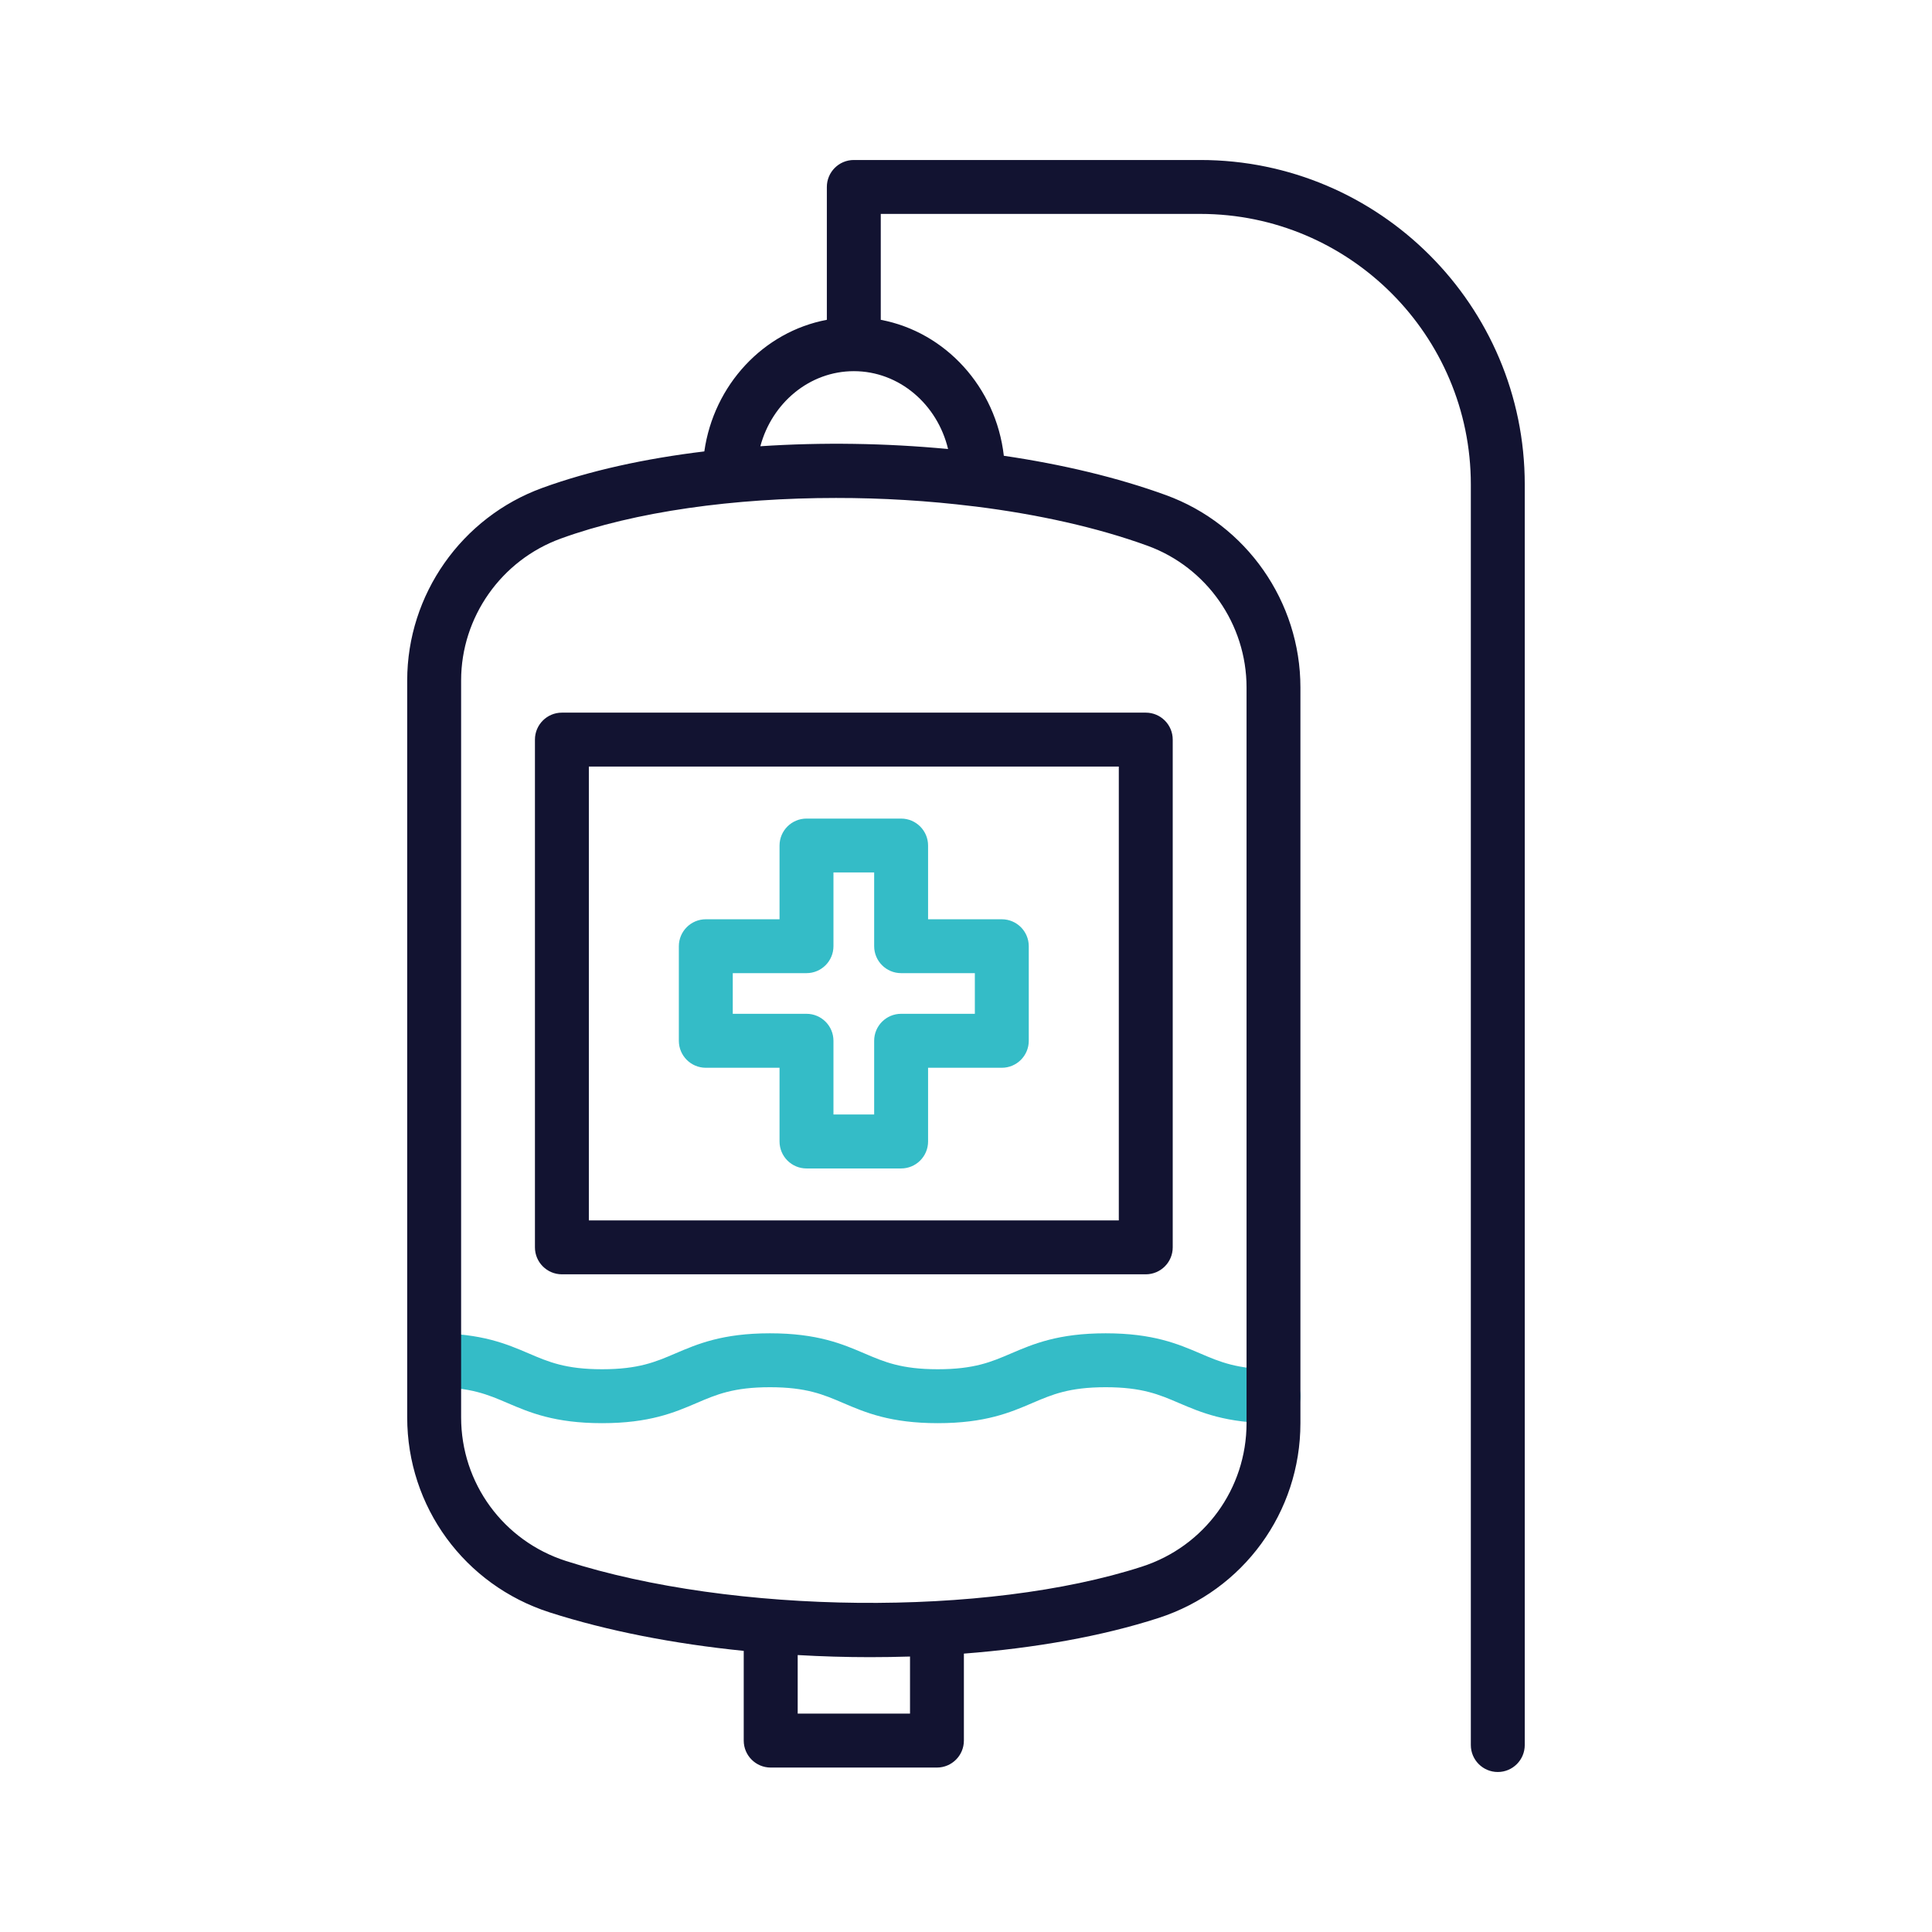
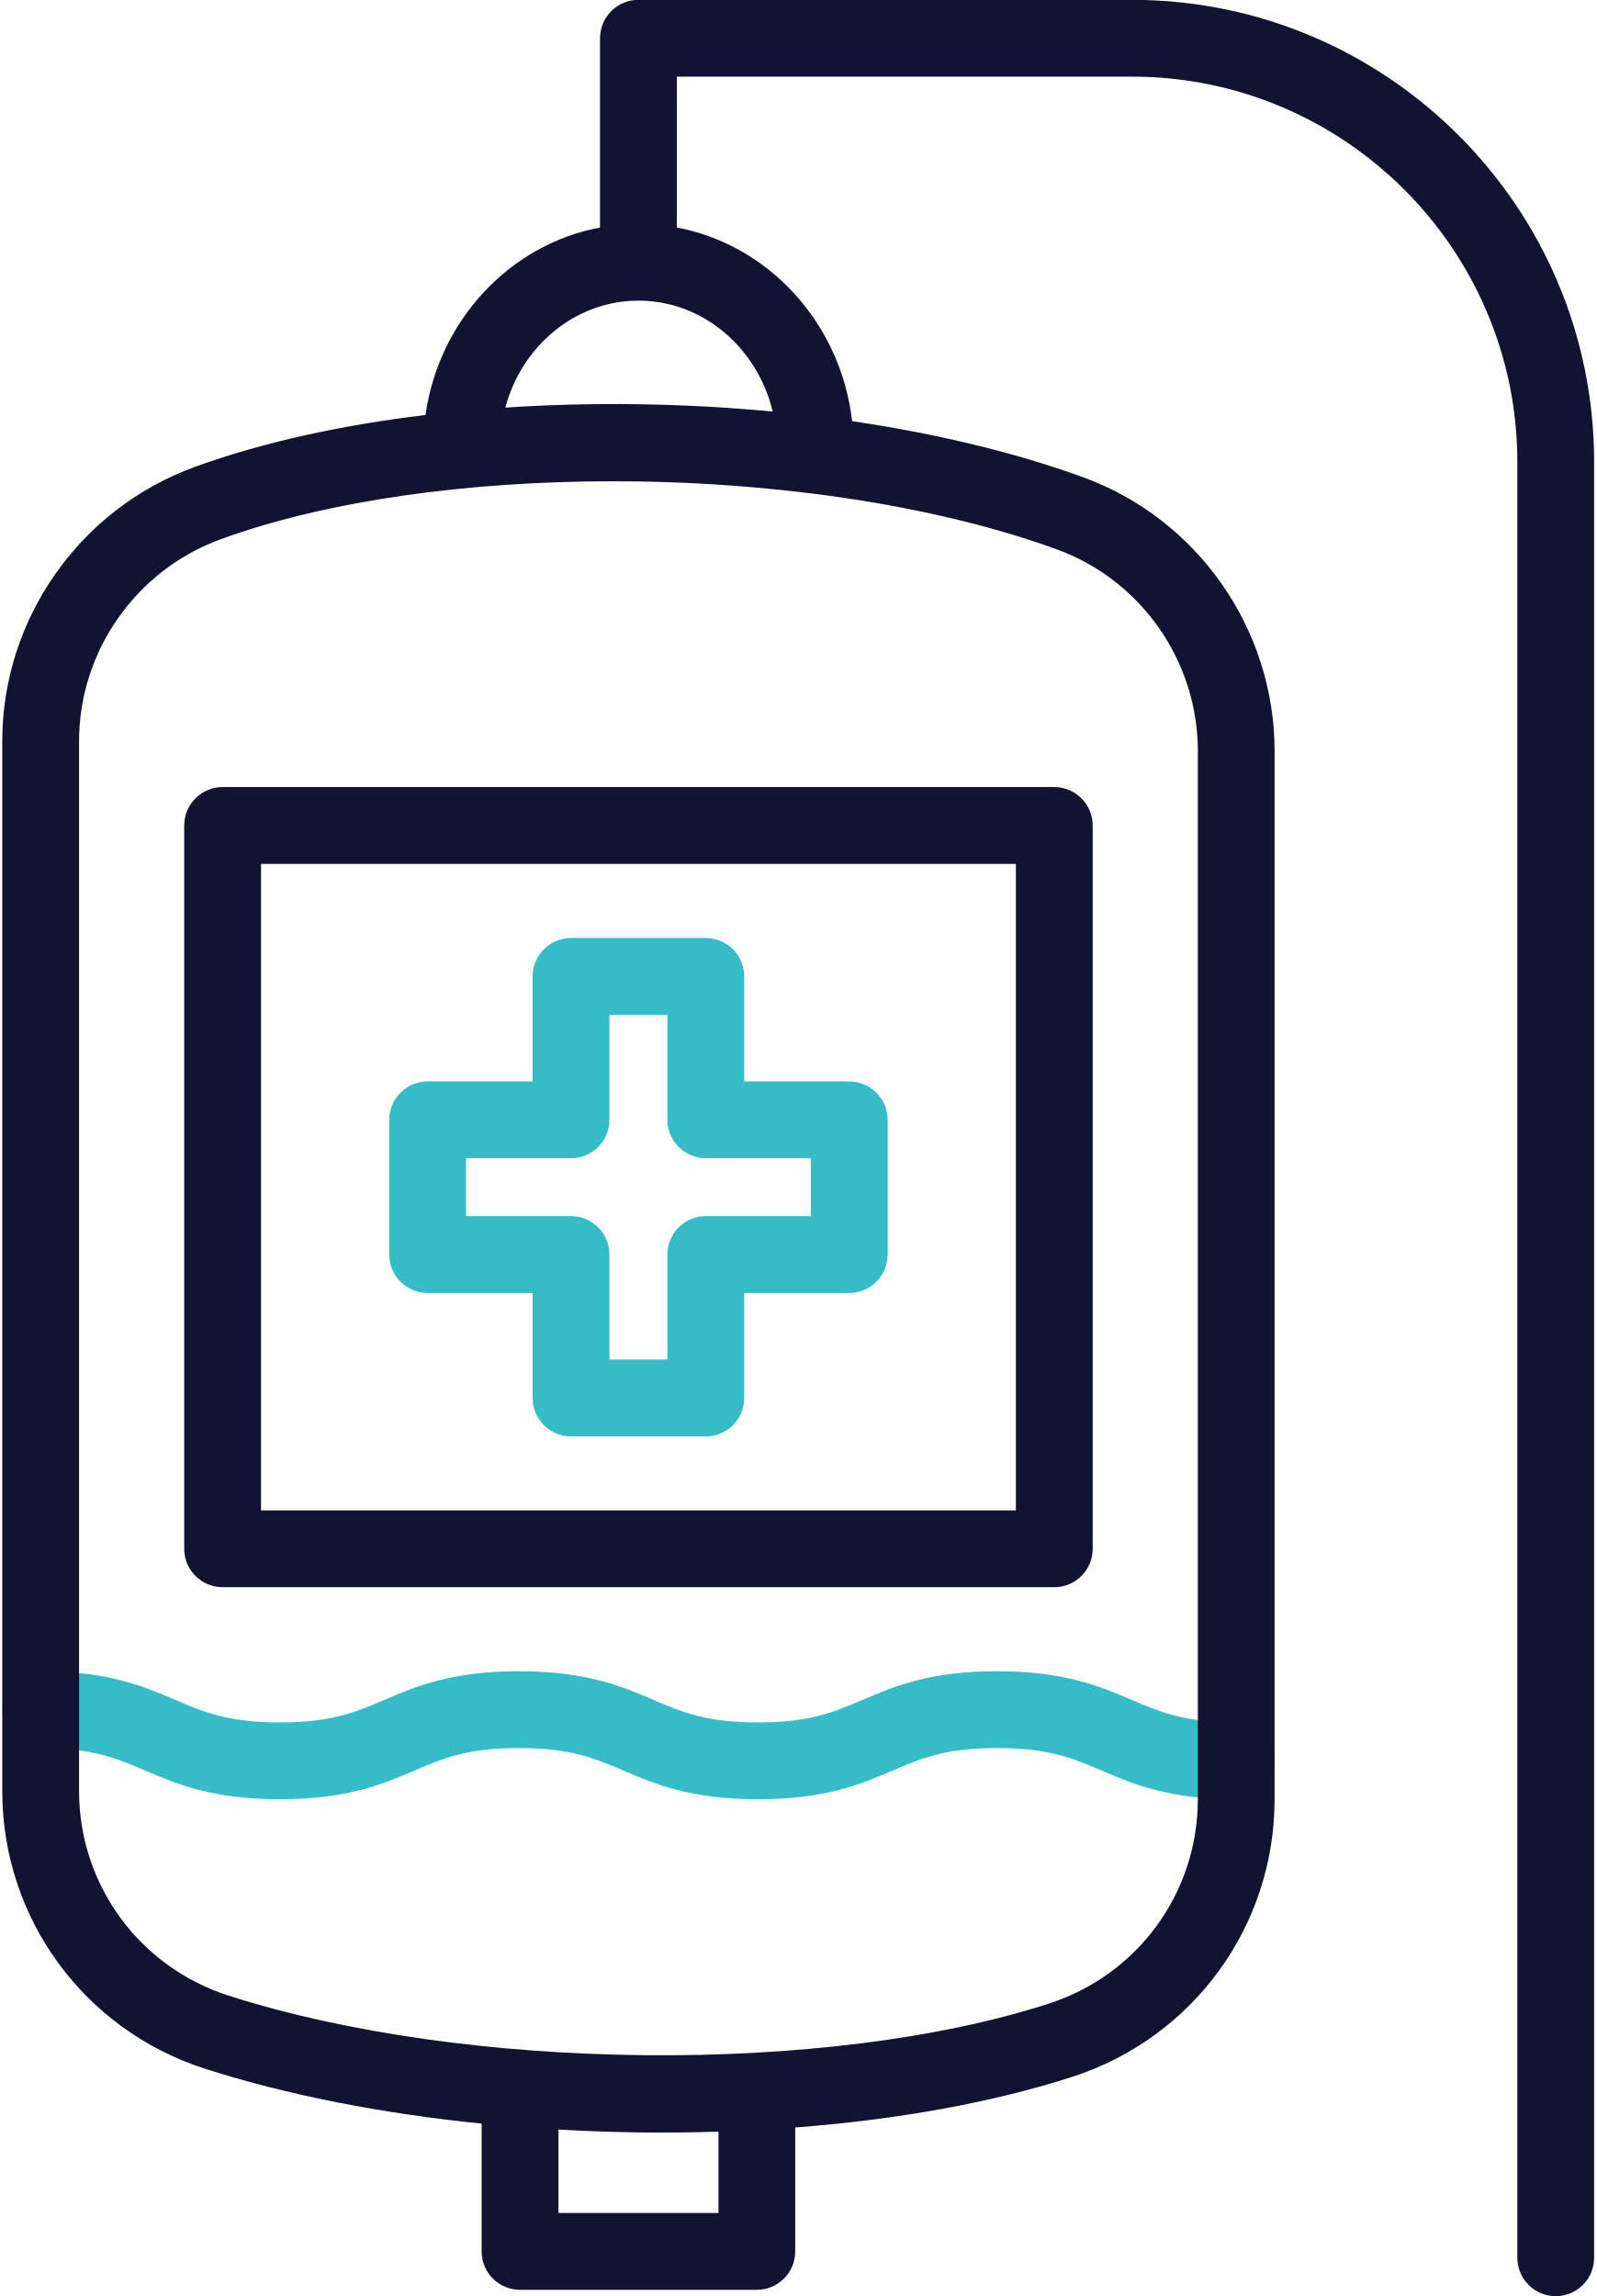
- <svg xmlns="http://www.w3.org/2000/svg" version="1.1" id="Warstwa_1" x="0px" y="0px" viewBox="0 0 430 430" style="enable-background:new 0 0 430 430;" xml:space="preserve">
+ <svg xmlns="http://www.w3.org/2000/svg" version="1.1" id="Warstwa_1" x="0px" y="0px" viewBox="0 0 249.448 358.729" xml:space="preserve" width="249.448" height="358.729">
  <defs id="defs1485" />
  <style type="text/css" id="style1466">
	.st0{fill:#121331;}
	.st1{fill:#08A284;}
	.st2{fill:none;stroke:#08A284;stroke-width:12;stroke-linecap:round;stroke-linejoin:round;stroke-miterlimit:10;}
	.st3{fill:none;stroke:#121331;stroke-width:12;stroke-linecap:round;stroke-linejoin:round;stroke-miterlimit:10;}
	.st4{fill:#08A688;}
	.st5{fill:#08a88a;}
	.st6{fill:#08a88a;}
</style>
-   <g id="g1480">
+   <g id="g1480" transform="translate(-90.27625,-35.63536)">
    <g id="g1472">
-       <path class="st1" d="M157.09,237.65h16.41v16.41c0,3.31,2.69,6,6,6h21.06c3.31,0,6-2.69,6-6v-16.41h16.41c3.31,0,6-2.69,6-6    v-21.05c0-3.31-2.69-6-6-6h-16.41v-16.41c0-3.31-2.69-6-6-6H179.5c-3.31,0-6,2.69-6,6v16.41h-16.41c-3.31,0-6,2.69-6,6v21.05    C151.09,234.96,153.78,237.65,157.09,237.65z M163.09,216.59h16.41c3.31,0,6-2.69,6-6v-16.41h9.06v16.41c0,3.31,2.69,6,6,6h16.41    v9.05h-16.41c-3.31,0-6,2.69-6,6v16.41h-9.06v-16.41c0-3.31-2.69-6-6-6h-16.41V216.59z" id="path1468" style="fill:#34bcc7;fill-opacity:1" />
-       <path class="st1" d="M283.44,304.75c-8.11,0-11.91-1.63-16.32-3.52c-4.91-2.1-10.47-4.48-21.04-4.48    c-10.57,0-16.13,2.38-21.04,4.48c-4.4,1.89-8.21,3.52-16.32,3.52c-8.11,0-11.91-1.63-16.32-3.52c-4.91-2.1-10.47-4.48-21.04-4.48    s-16.13,2.38-21.04,4.48c-4.4,1.89-8.21,3.52-16.32,3.52c-8.11,0-11.91-1.63-16.32-3.52c-4.91-2.1-10.47-4.48-21.04-4.48    c-3.31,0-6,2.69-6,6s2.69,6,6,6c8.11,0,11.91,1.63,16.32,3.52c4.91,2.1,10.47,4.48,21.04,4.48c10.57,0,16.13-2.38,21.04-4.48    c4.4-1.89,8.21-3.52,16.32-3.52s11.91,1.63,16.32,3.52c4.91,2.1,10.47,4.48,21.04,4.48c10.57,0,16.13-2.38,21.04-4.48    c4.4-1.89,8.21-3.52,16.32-3.52s11.92,1.63,16.32,3.52c4.91,2.1,10.47,4.48,21.04,4.48c3.31,0,6-2.69,6-6    S286.75,304.75,283.44,304.75z" id="path1470" style="fill:#34bcc7;fill-opacity:1" />
+       <path class="st1" d="m 157.09,237.65 h 16.41 v 16.41 c 0,3.31 2.69,6 6,6 h 21.06 c 3.31,0 6,-2.69 6,-6 v -16.41 h 16.41 c 3.31,0 6,-2.69 6,-6 V 210.6 c 0,-3.31 -2.69,-6 -6,-6 h -16.41 v -16.41 c 0,-3.31 -2.69,-6 -6,-6 H 179.5 c -3.31,0 -6,2.69 -6,6 v 16.41 h -16.41 c -3.31,0 -6,2.69 -6,6 v 21.05 c 0,3.31 2.69,6 6,6 z m 6,-21.06 h 16.41 c 3.31,0 6,-2.69 6,-6 v -16.41 h 9.06 v 16.41 c 0,3.31 2.69,6 6,6 h 16.41 v 9.05 h -16.41 c -3.31,0 -6,2.69 -6,6 v 16.41 h -9.06 v -16.41 c 0,-3.31 -2.69,-6 -6,-6 h -16.41 z" id="path1468" style="fill:#34bcc7;fill-opacity:1" />
+       <path class="st1" d="m 283.44,304.75 c -8.11,0 -11.91,-1.63 -16.32,-3.52 -4.91,-2.1 -10.47,-4.48 -21.04,-4.48 -10.57,0 -16.13,2.38 -21.04,4.48 -4.4,1.89 -8.21,3.52 -16.32,3.52 -8.11,0 -11.91,-1.63 -16.32,-3.52 -4.91,-2.1 -10.47,-4.48 -21.04,-4.48 -10.57,0 -16.13,2.38 -21.04,4.48 -4.4,1.89 -8.21,3.52 -16.32,3.52 -8.11,0 -11.91,-1.63 -16.32,-3.52 -4.91,-2.1 -10.47,-4.48 -21.04,-4.48 -3.31,0 -6,2.69 -6,6 0,3.31 2.69,6 6,6 8.11,0 11.91,1.63 16.32,3.52 4.91,2.1 10.47,4.48 21.04,4.48 10.57,0 16.13,-2.38 21.04,-4.48 4.4,-1.89 8.21,-3.52 16.32,-3.52 8.11,0 11.91,1.63 16.32,3.52 4.91,2.1 10.47,4.48 21.04,4.48 10.57,0 16.13,-2.38 21.04,-4.48 4.4,-1.89 8.21,-3.52 16.32,-3.52 8.11,0 11.92,1.63 16.32,3.52 4.91,2.1 10.47,4.48 21.04,4.48 3.31,0 6,-2.69 6,-6 0,-3.31 -2.69,-6 -6,-6 z" id="path1470" style="fill:#34bcc7;fill-opacity:1" />
    </g>
    <g id="g1478">
-       <path class="st0" d="M119.06,164.61v113.01c0,3.31,2.69,6,6,6h129.95c3.31,0,6-2.69,6-6V164.61c0-3.31-2.69-6-6-6H125.06    C121.75,158.61,119.06,161.3,119.06,164.61z M131.06,170.61h117.95v101.01H131.06V170.61z" id="path1474" />
-       <path class="st0" d="M267.14,35.61h-77.11c-3.31,0-6,2.69-6,6v29.57c-14.1,2.65-25.17,14.47-27.27,29.29    c-13.19,1.59-25.53,4.29-36.05,8.12c-17.99,6.54-30.08,23.76-30.08,42.85v164.02c0,19.87,12.74,37.31,31.69,43.4    c12.92,4.15,27.77,7.01,43.21,8.57v19.97c0,3.31,2.69,6,6,6h37c3.31,0,6-2.69,6-6v-19.36c15.81-1.22,30.75-3.86,43.32-7.93    c18.89-6.12,31.58-23.54,31.58-43.36V152.99c0-19.08-12.03-36.28-29.92-42.79c-10.8-3.93-23.12-6.85-36.09-8.76    c-1.75-15.27-12.99-27.55-27.39-30.26V47.61h71.11c33.21,0,60.22,27.02,60.22,60.22v280.56c0,3.31,2.69,6,6,6s6-2.69,6-6V107.83    C339.37,68,306.97,35.61,267.14,35.61z M202.54,381.39h-25v-13.03c5.35,0.31,10.74,0.47,16.1,0.47c2.98,0,5.95-0.05,8.9-0.14    V381.39z M216.63,112.68c0.18,0.03,0.36,0.05,0.54,0.06c13.86,1.74,27.03,4.65,38.24,8.73c13.18,4.8,22.03,17.46,22.03,31.52    v163.75c0,14.6-9.35,27.44-23.28,31.94c-34.69,11.23-90.99,10.68-128.17-1.25c-13.97-4.48-23.36-17.33-23.36-31.97V151.44    c0-14.06,8.91-26.75,22.18-31.57c16.63-6.05,38.68-9.04,61.25-9.04C196.3,110.82,206.64,111.45,216.63,112.68z M211.01,99.94    c-13.84-1.32-28.09-1.53-41.78-0.62c2.58-9.63,10.93-16.71,20.81-16.71C200.13,82.61,208.63,89.99,211.01,99.94z" id="path1476" />
+       <path class="st0" d="m 119.06,164.61 v 113.01 c 0,3.31 2.69,6 6,6 h 129.95 c 3.31,0 6,-2.69 6,-6 V 164.61 c 0,-3.31 -2.69,-6 -6,-6 H 125.06 c -3.31,0 -6,2.69 -6,6 z m 12,6 H 249.01 V 271.62 H 131.06 Z" id="path1474" />
+       <path class="st0" d="m 267.14,35.61 h -77.11 c -3.31,0 -6,2.69 -6,6 v 29.57 c -14.1,2.65 -25.17,14.47 -27.27,29.29 -13.19,1.59 -25.53,4.29 -36.05,8.12 -17.99,6.54 -30.08,23.76 -30.08,42.85 v 164.02 c 0,19.87 12.74,37.31 31.69,43.4 12.92,4.15 27.77,7.01 43.21,8.57 v 19.97 c 0,3.31 2.69,6 6,6 h 37 c 3.31,0 6,-2.69 6,-6 v -19.36 c 15.81,-1.22 30.75,-3.86 43.32,-7.93 18.89,-6.12 31.58,-23.54 31.58,-43.36 V 152.99 c 0,-19.08 -12.03,-36.28 -29.92,-42.79 -10.8,-3.93 -23.12,-6.85 -36.09,-8.76 C 221.67,86.17 210.43,73.89 196.03,71.18 V 47.61 h 71.11 c 33.21,0 60.22,27.02 60.22,60.22 v 280.56 c 0,3.31 2.69,6 6,6 3.31,0 6,-2.69 6,-6 V 107.83 C 339.37,68 306.97,35.61 267.14,35.61 Z m -64.6,345.78 h -25 v -13.03 c 5.35,0.31 10.74,0.47 16.1,0.47 2.98,0 5.95,-0.05 8.9,-0.14 z m 14.09,-268.71 c 0.18,0.03 0.36,0.05 0.54,0.06 13.86,1.74 27.03,4.65 38.24,8.73 13.18,4.8 22.03,17.46 22.03,31.52 v 163.75 c 0,14.6 -9.35,27.44 -23.28,31.94 -34.69,11.23 -90.99,10.68 -128.17,-1.25 -13.97,-4.48 -23.36,-17.33 -23.36,-31.97 V 151.44 c 0,-14.06 8.91,-26.75 22.18,-31.57 16.63,-6.05 38.68,-9.04 61.25,-9.04 10.24,-0.01 20.58,0.62 30.57,1.85 z m -5.62,-12.74 c -13.84,-1.32 -28.09,-1.53 -41.78,-0.62 2.58,-9.63 10.93,-16.71 20.81,-16.71 10.09,0 18.59,7.38 20.97,17.33 z" id="path1476" />
    </g>
  </g>
</svg>
